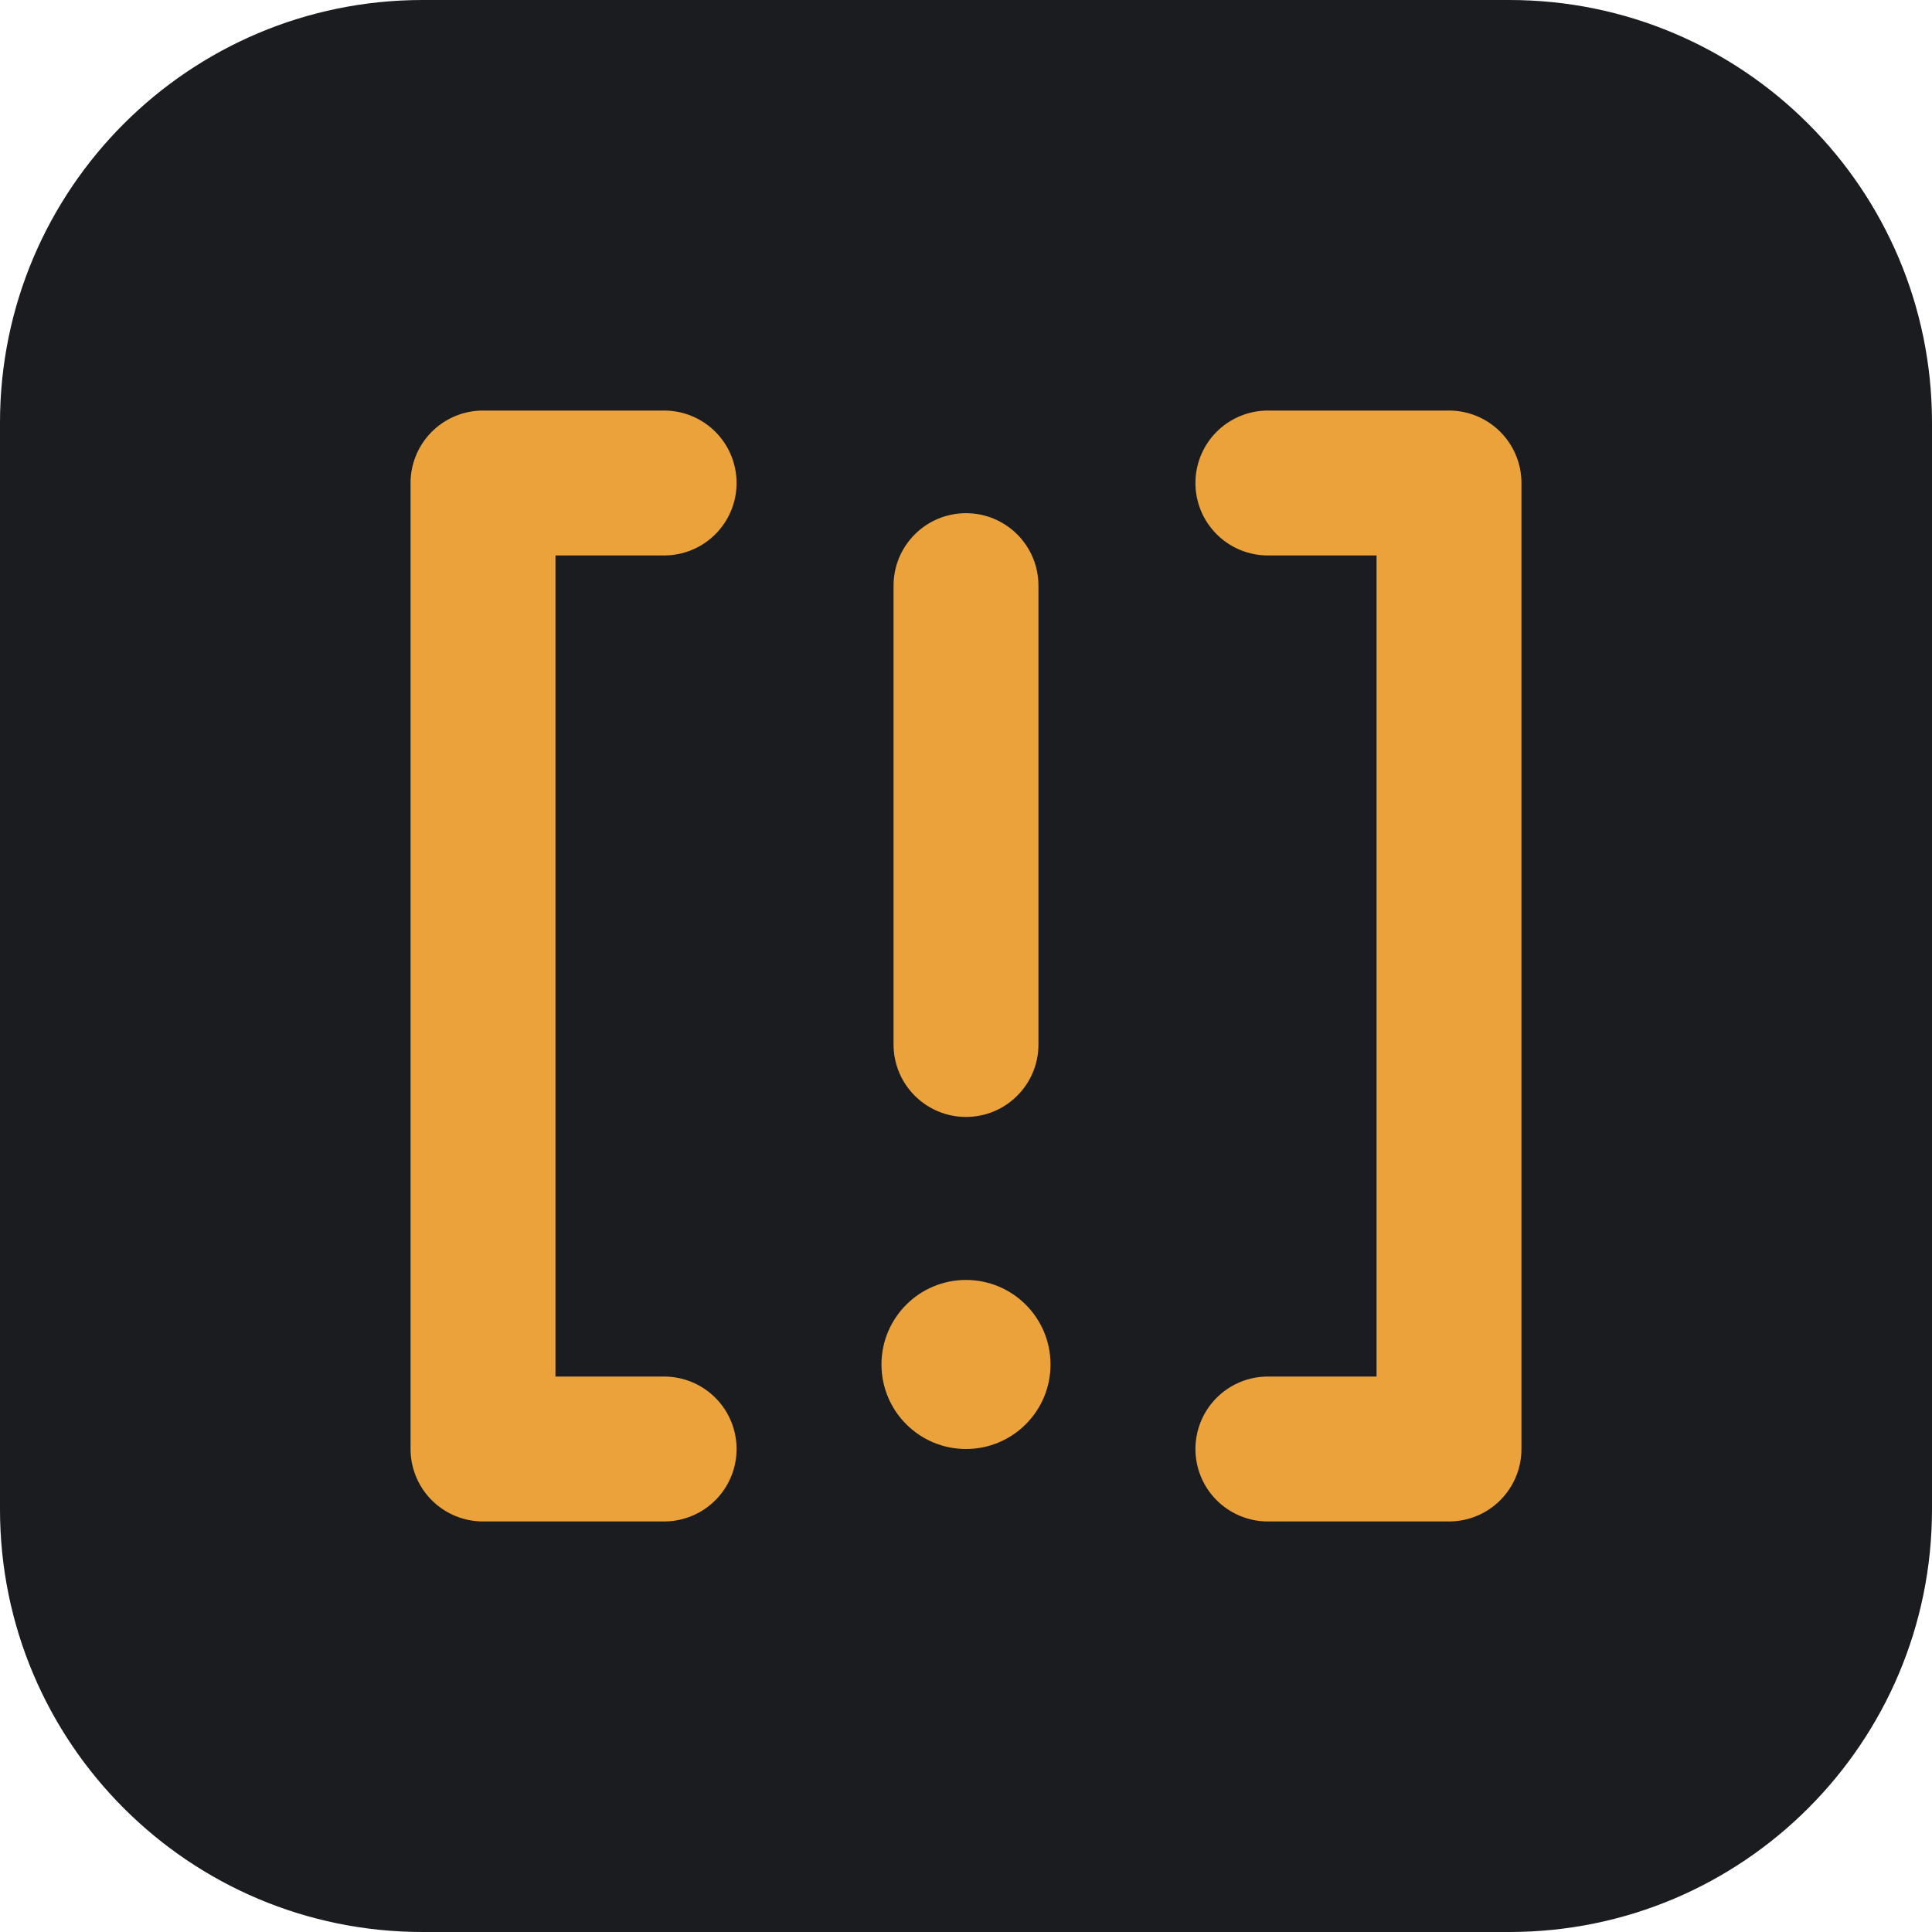
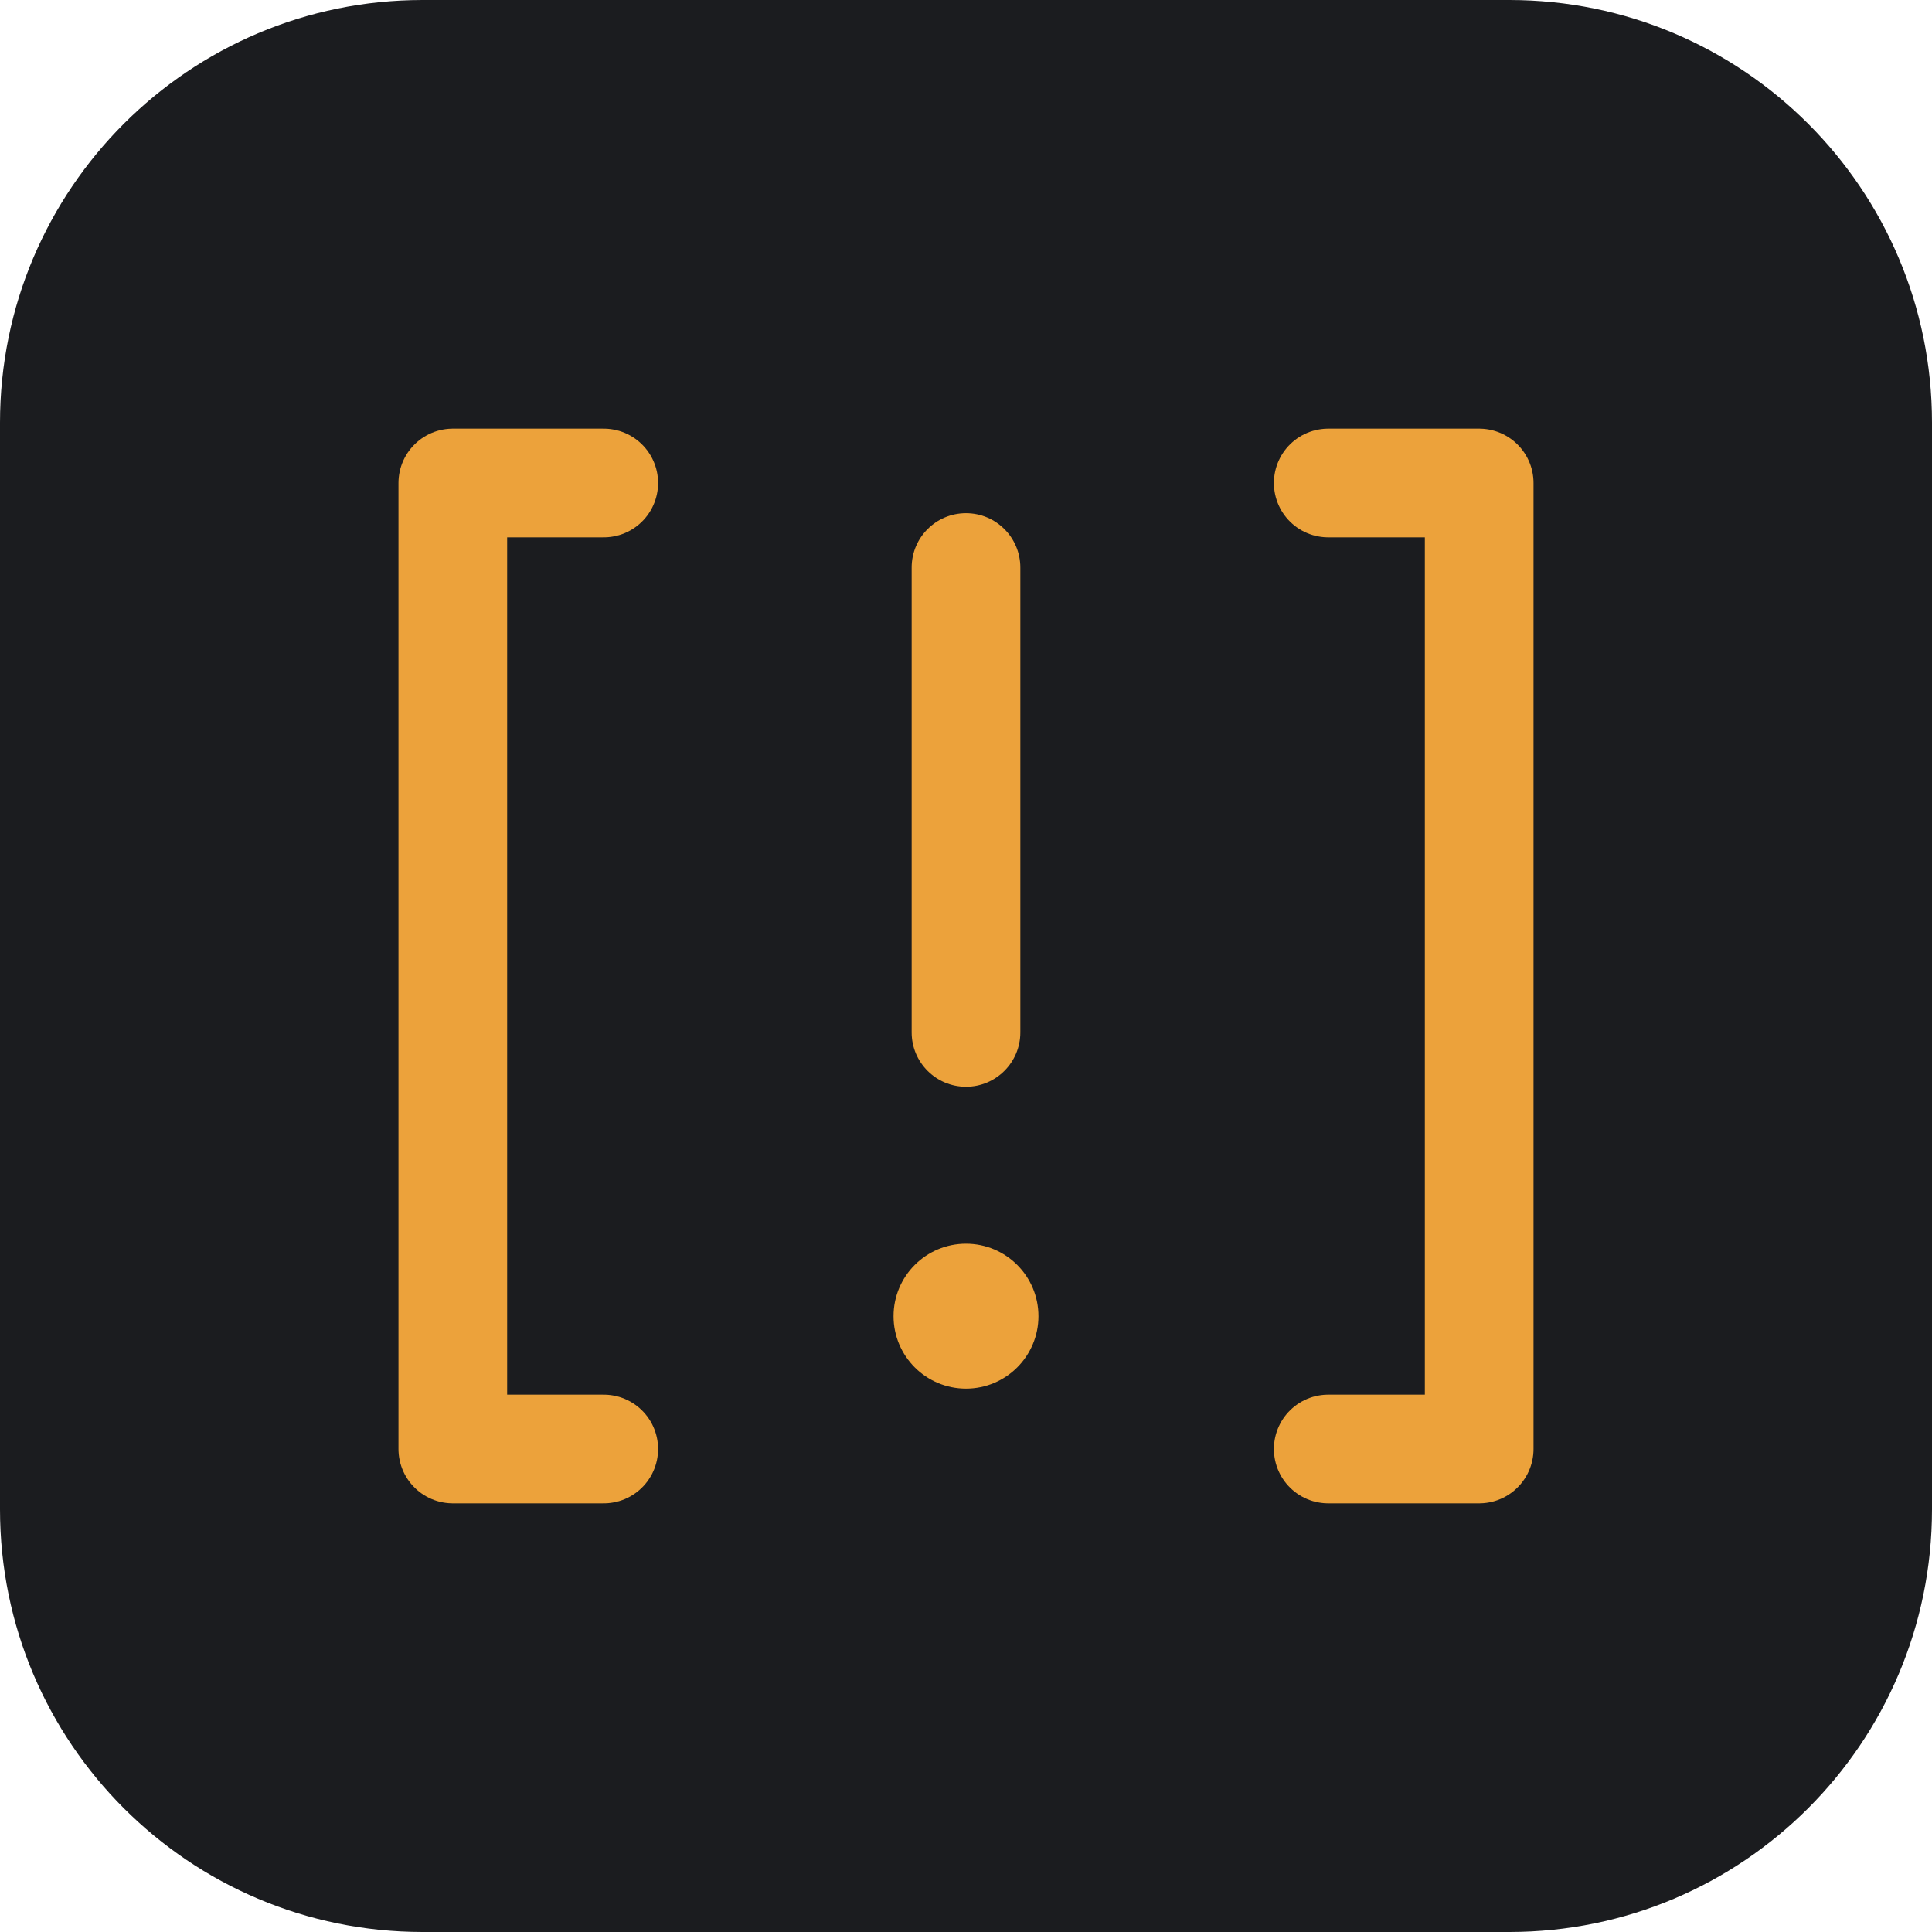
<svg xmlns="http://www.w3.org/2000/svg" viewBox="0 0 32 32" width="32" height="32">
  <rect width="32" height="32" rx="7" fill="#1B1C1F" />
-   <g fill="none" stroke="#ECA23B" stroke-width="2.4" stroke-linecap="round" stroke-linejoin="round">
-     <path d="M11 8 H8 V24 H11" />
-     <path d="M21 8 H24 V24 H21" />
+   <g fill="none" stroke="#ECA23B" stroke-width="1.8" stroke-linecap="round" stroke-linejoin="round">
+     <path d="M10 8 H7.5 V24 H10" />
+     <path d="M22 8 H24.5 V24 H22" />
  </g>
-   <rect x="14.8" y="8.5" width="2.4" height="10" rx="1.2" fill="#ECA23B" />
-   <circle cx="16" cy="22.6" r="1.4" fill="#ECA23B" />
+   <rect x="15.1" y="8.5" width="1.8" height="9.5" rx="0.9" fill="#ECA23B" />
+   <circle cx="16" cy="21.8" r="1.2" fill="#ECA23B" />
</svg>
